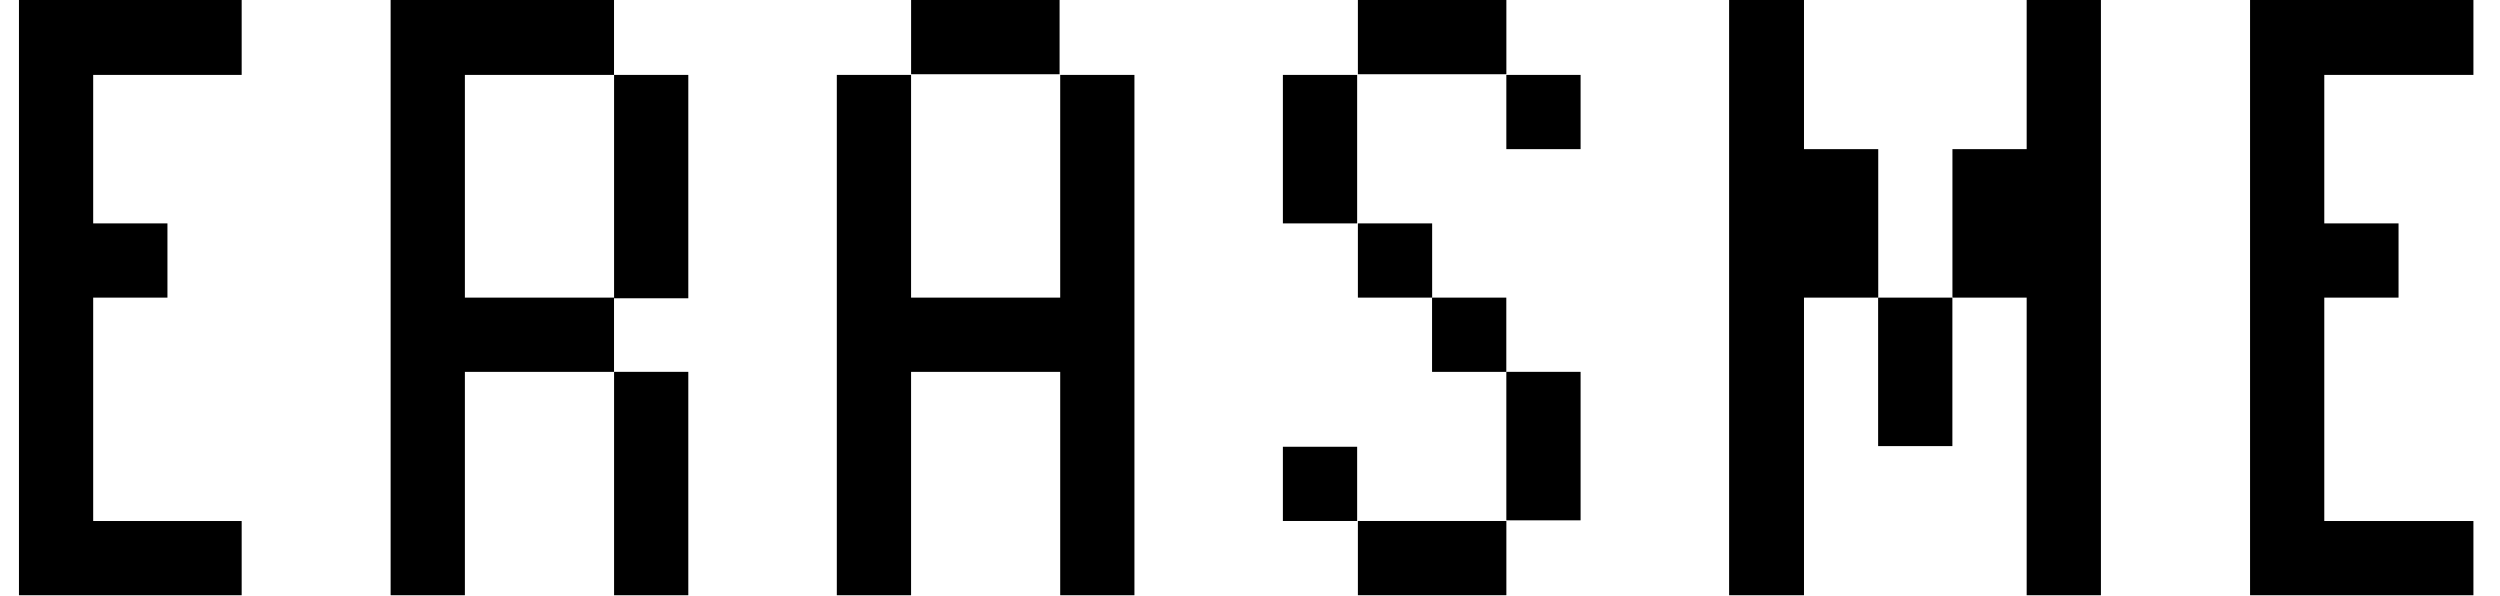
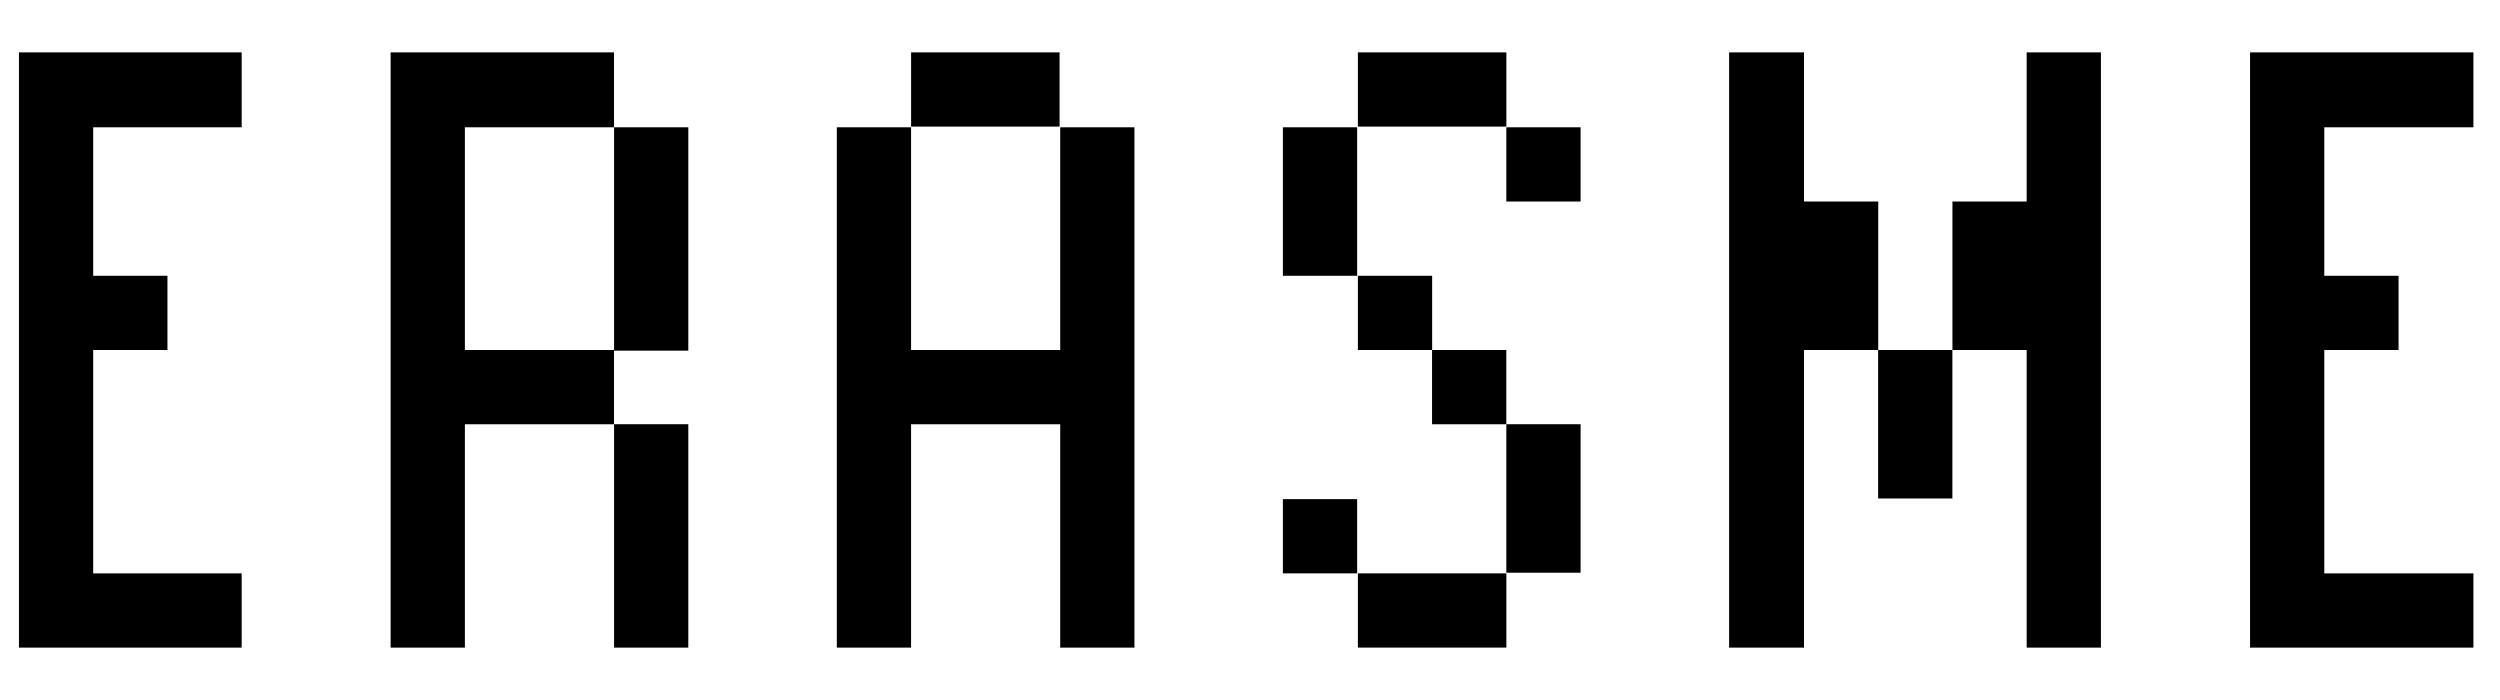
- <svg xmlns="http://www.w3.org/2000/svg" width="84" height="20" viewBox="0 0 84 20" fill="none">
+ <svg xmlns="http://www.w3.org/2000/svg" width="100" height="28" viewBox="0 0 84 20" fill="none">
  <path d="M45.6 15.011H43.105V17.505H45.6V15.011Z" fill="black" />
  <path d="M53.108 12.494H50.613V17.483H53.108V12.494Z" fill="black" />
  <path d="M50.614 17.505H45.625V19.999H50.614V17.505Z" fill="black" />
  <path d="M48.12 7.506H45.625V10H48.12V7.506Z" fill="black" />
  <path d="M23.127 12.494H20.633V20H23.127V12.494Z" fill="black" />
  <path d="M0.637 20H8.12V17.506H3.131V10H5.626V7.506H3.131V2.517H8.12V0H0.637V20Z" fill="black" />
  <path d="M50.612 10H48.117V12.495H50.612V10Z" fill="black" />
  <path d="M53.108 2.517H50.613V5.011H53.108V2.517Z" fill="black" />
  <path d="M68.096 5.011H65.602V10H68.096V20H70.591V0H68.096V5.011Z" fill="black" />
  <path d="M83.107 2.517V0H75.602V20H83.107V17.506H78.096V10H80.591V7.506H78.096V2.517H83.107Z" fill="black" />
  <path d="M60.614 5.011V0H58.098V20H60.614V10H63.109V5.011H60.614Z" fill="black" />
  <path d="M45.6 2.517H43.105V7.506H45.6V2.517Z" fill="black" />
  <path d="M50.614 0H45.625V2.494H50.614V0Z" fill="black" />
  <path d="M65.6 10H63.105V14.989H65.6V10Z" fill="black" />
  <path d="M15.62 2.517H20.631V0H13.125V20H15.62V12.495H20.631V10H15.62V2.517Z" fill="black" />
  <path d="M23.127 2.517H20.633V10.022H23.127V2.517Z" fill="black" />
  <path d="M35.623 2.517V10H30.612V2.517H28.117V20H30.612V12.495H35.623V20H38.117V2.517H35.623Z" fill="black" />
  <path d="M35.602 0H30.613V2.494H35.602V0Z" fill="black" />
</svg>
